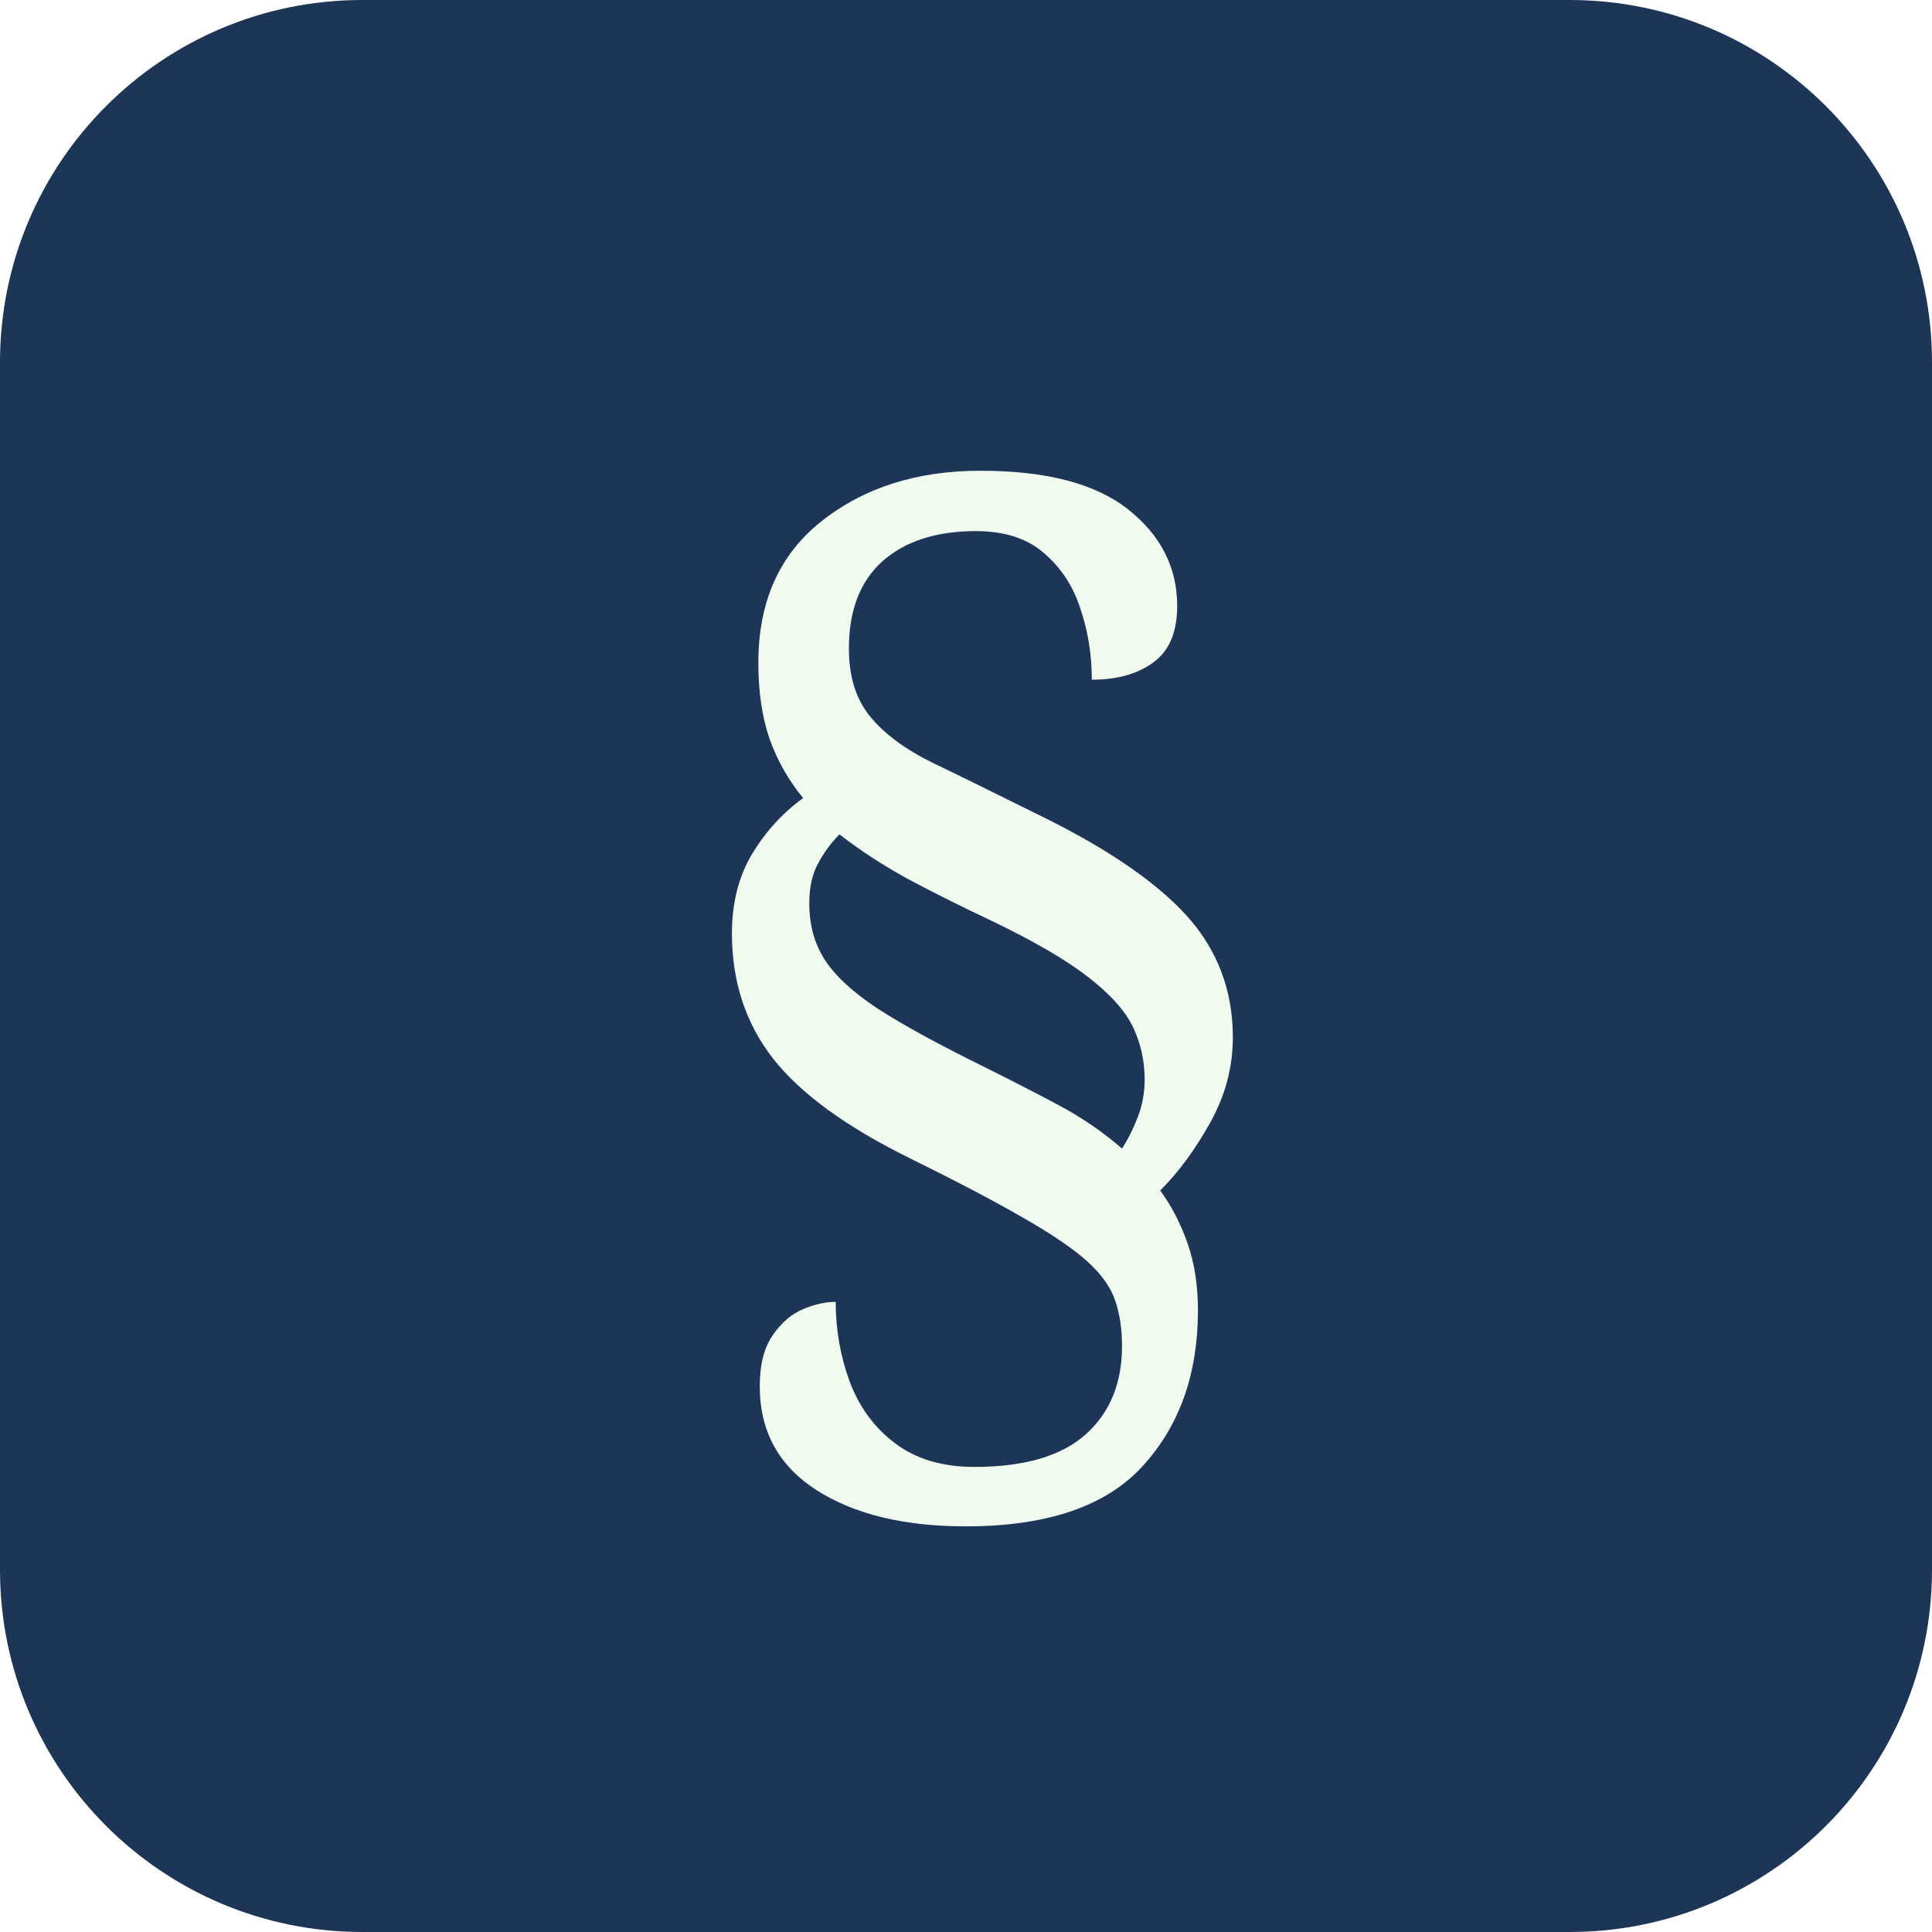
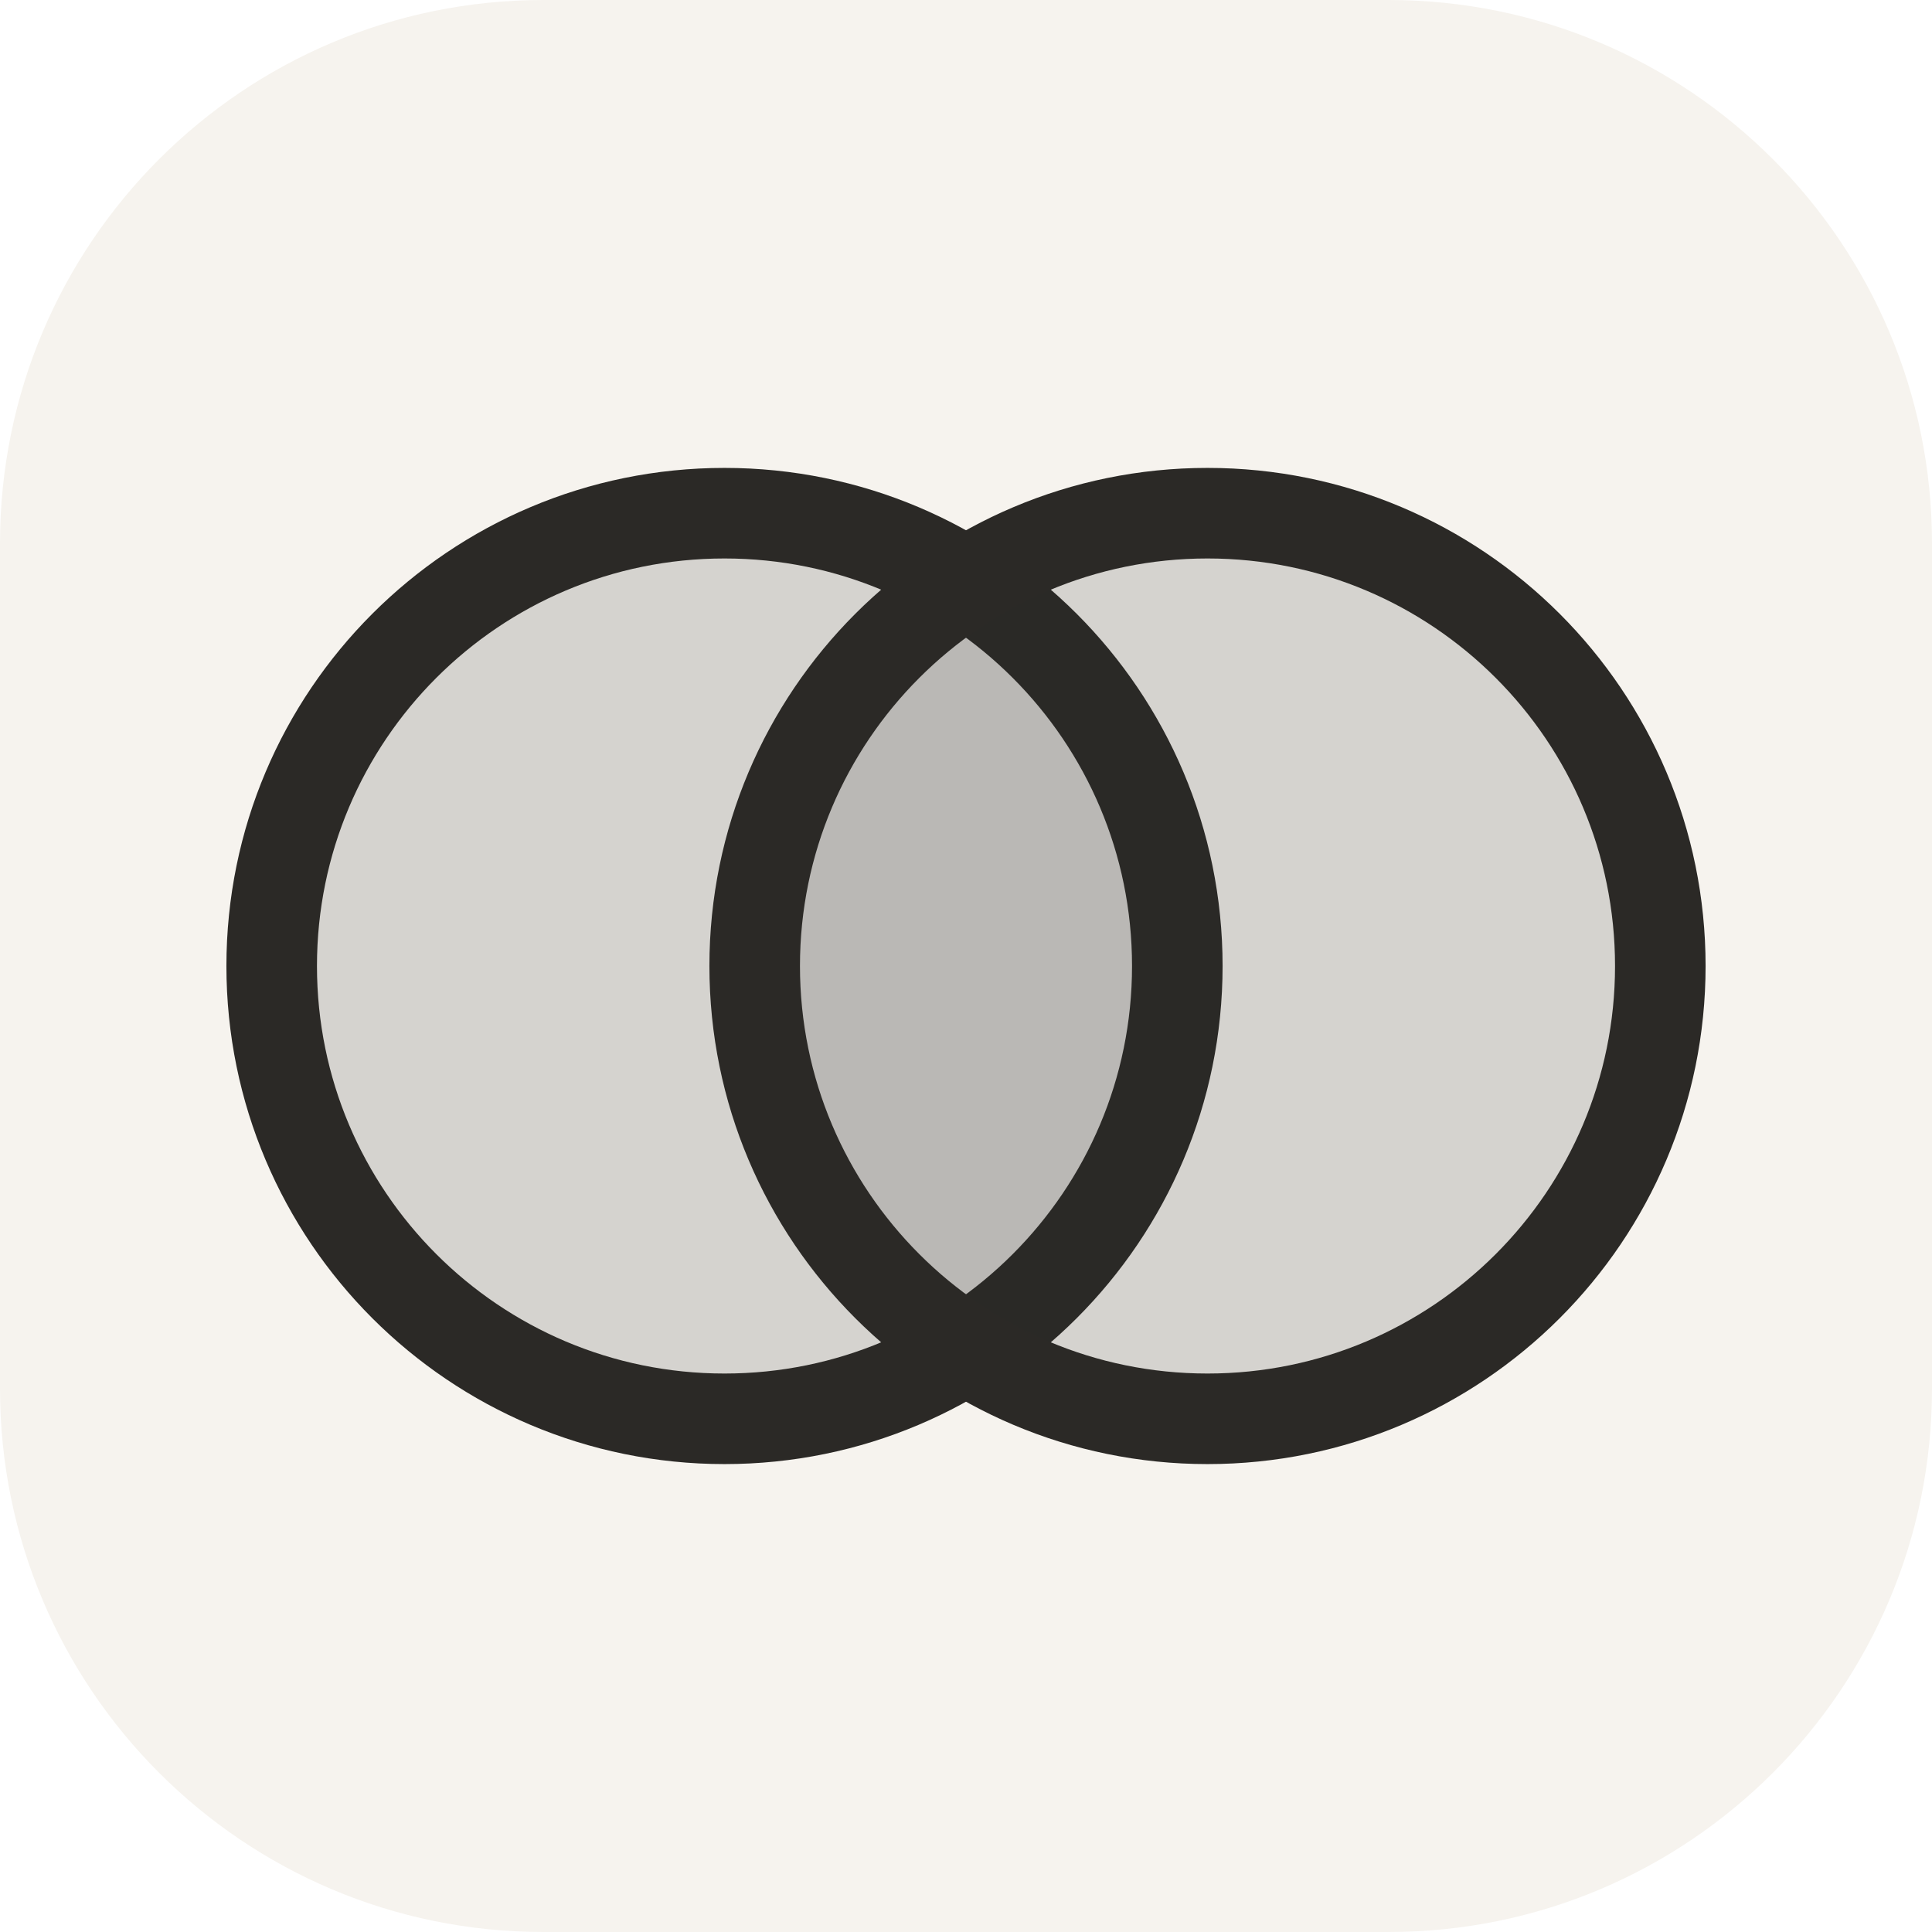
<svg xmlns="http://www.w3.org/2000/svg" viewBox="0 0 64 64">
-   <rect width="64" height="64" rx="12" fill="#1d3557" />
-   <text x="32" y="46" font-family="Georgia, serif" font-size="40" text-anchor="middle" fill="#f1faee">§</text>
+   <rect width="64" height="64" rx="18" fill="#f6f3ee" />
+   <g fill="#2b2926" fill-opacity=".16" stroke="#2b2926" stroke-width="3">
+     <circle cx="24" cy="32" r="15" />
+     <circle cx="40" cy="32" r="15" />
+   </g>
</svg>
